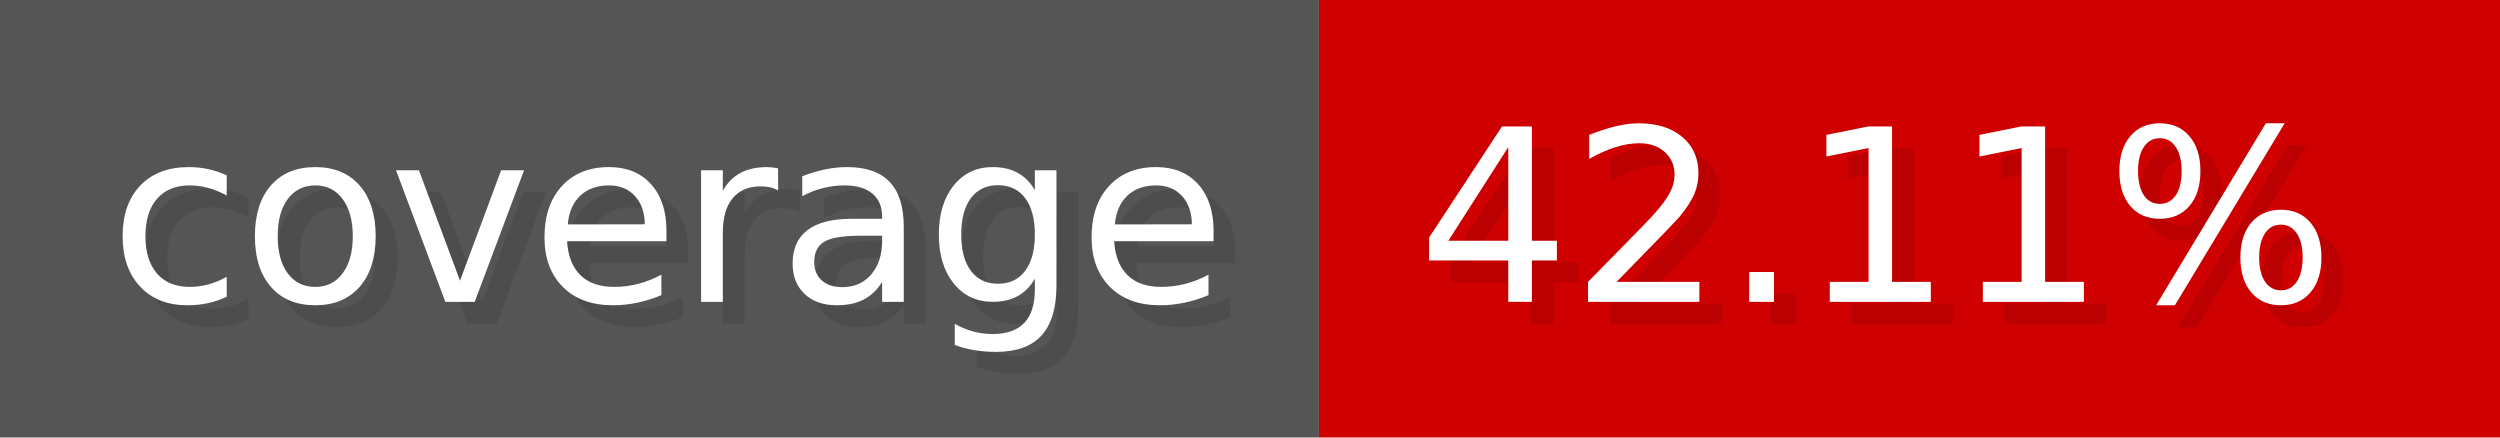
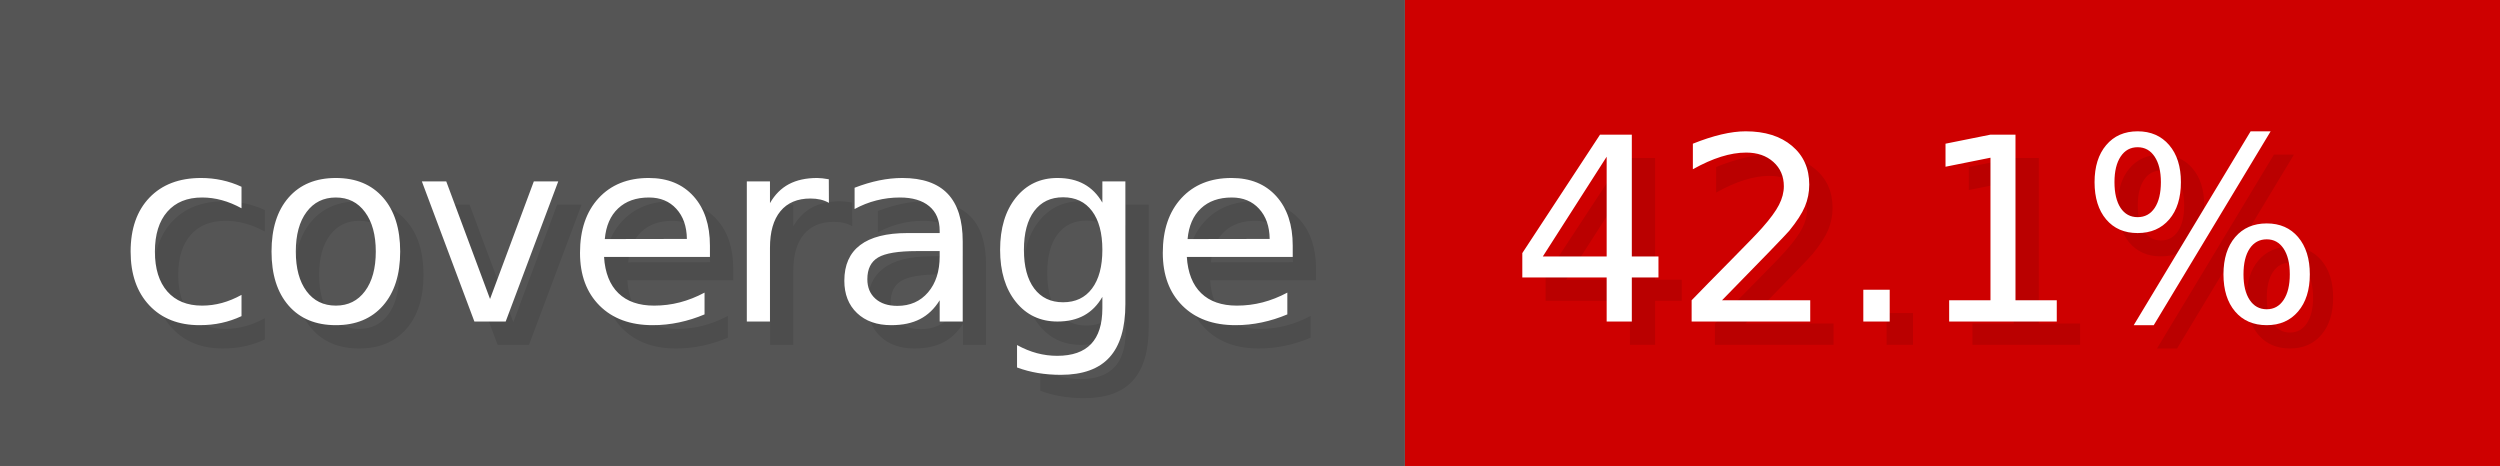
- <svg xmlns="http://www.w3.org/2000/svg" width="114.3" height="20" viewBox="0 0 1143 200" role="img" aria-label="coverage: 42.11%">
+ <svg xmlns="http://www.w3.org/2000/svg" width="107.3" height="20" viewBox="0 0 1073 200" role="img" aria-label="coverage: 42.1%">
  <g>
    <rect fill="#555" width="603" height="200" />
-     <rect fill="#ce0000" x="603" width="540" height="200" />
+     <rect fill="#ce0000" x="603" width="470" height="200" />
  </g>
  <g aria-hidden="true" fill="#fff" text-anchor="start" font-family="Verdana,DejaVu Sans,sans-serif" font-size="110">
    <text x="60" y="148" textLength="503" fill="#000" opacity="0.1">coverage</text>
    <text x="50" y="138" textLength="503">coverage</text>
-     <text x="658" y="148" textLength="440" fill="#000" opacity="0.1">42.11%</text>
-     <text x="648" y="138" textLength="440">42.11%</text>
+     <text x="658" y="148" textLength="370" fill="#000" opacity="0.1">42.1%</text>
+     <text x="648" y="138" textLength="370">42.1%</text>
  </g>
</svg>
